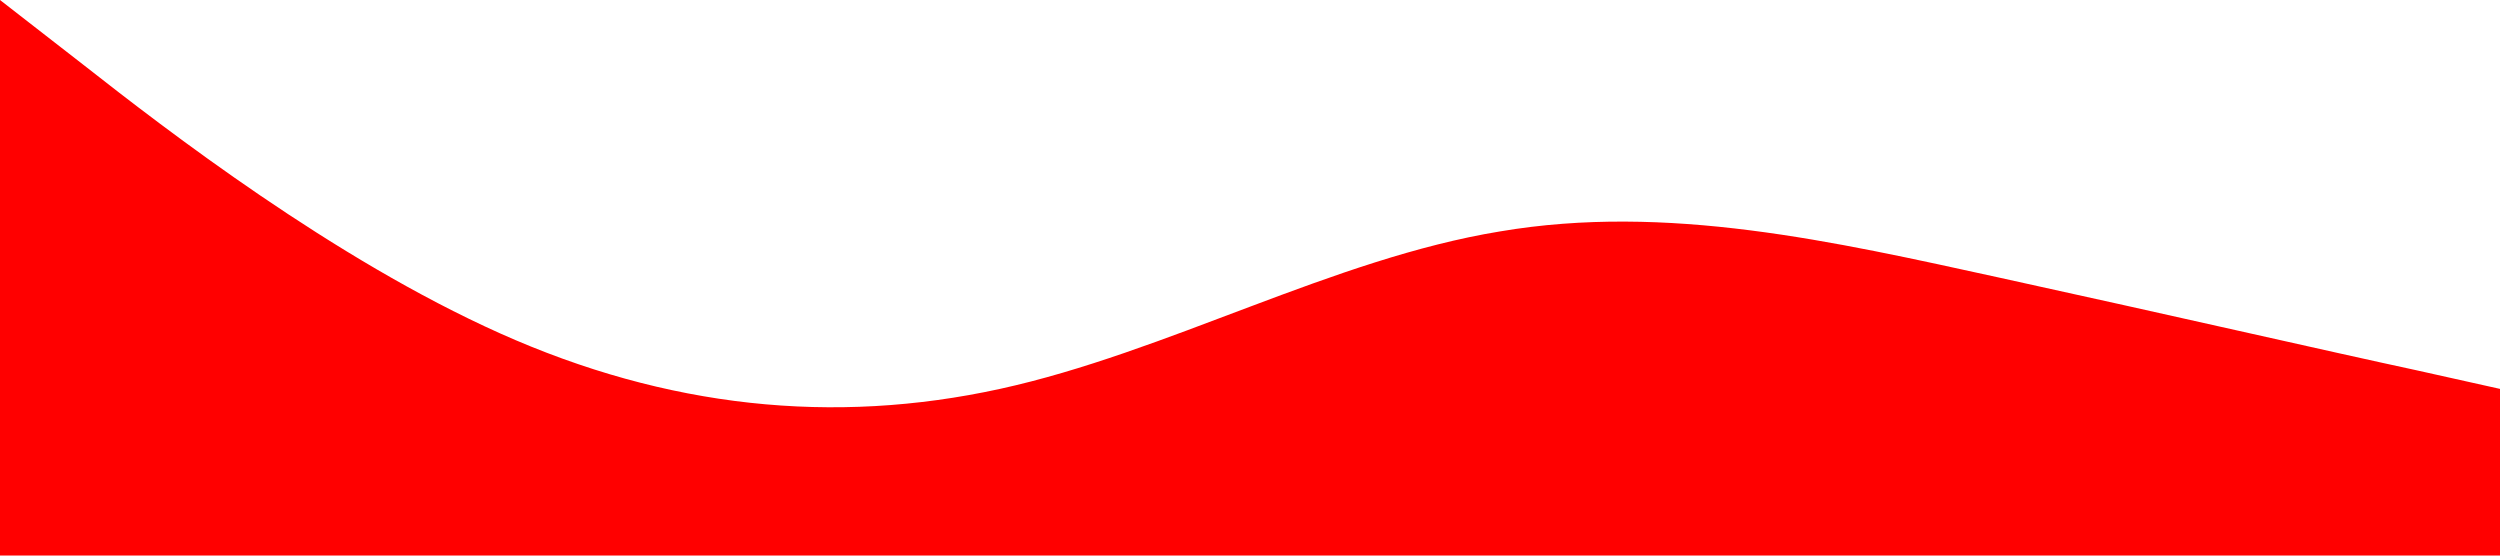
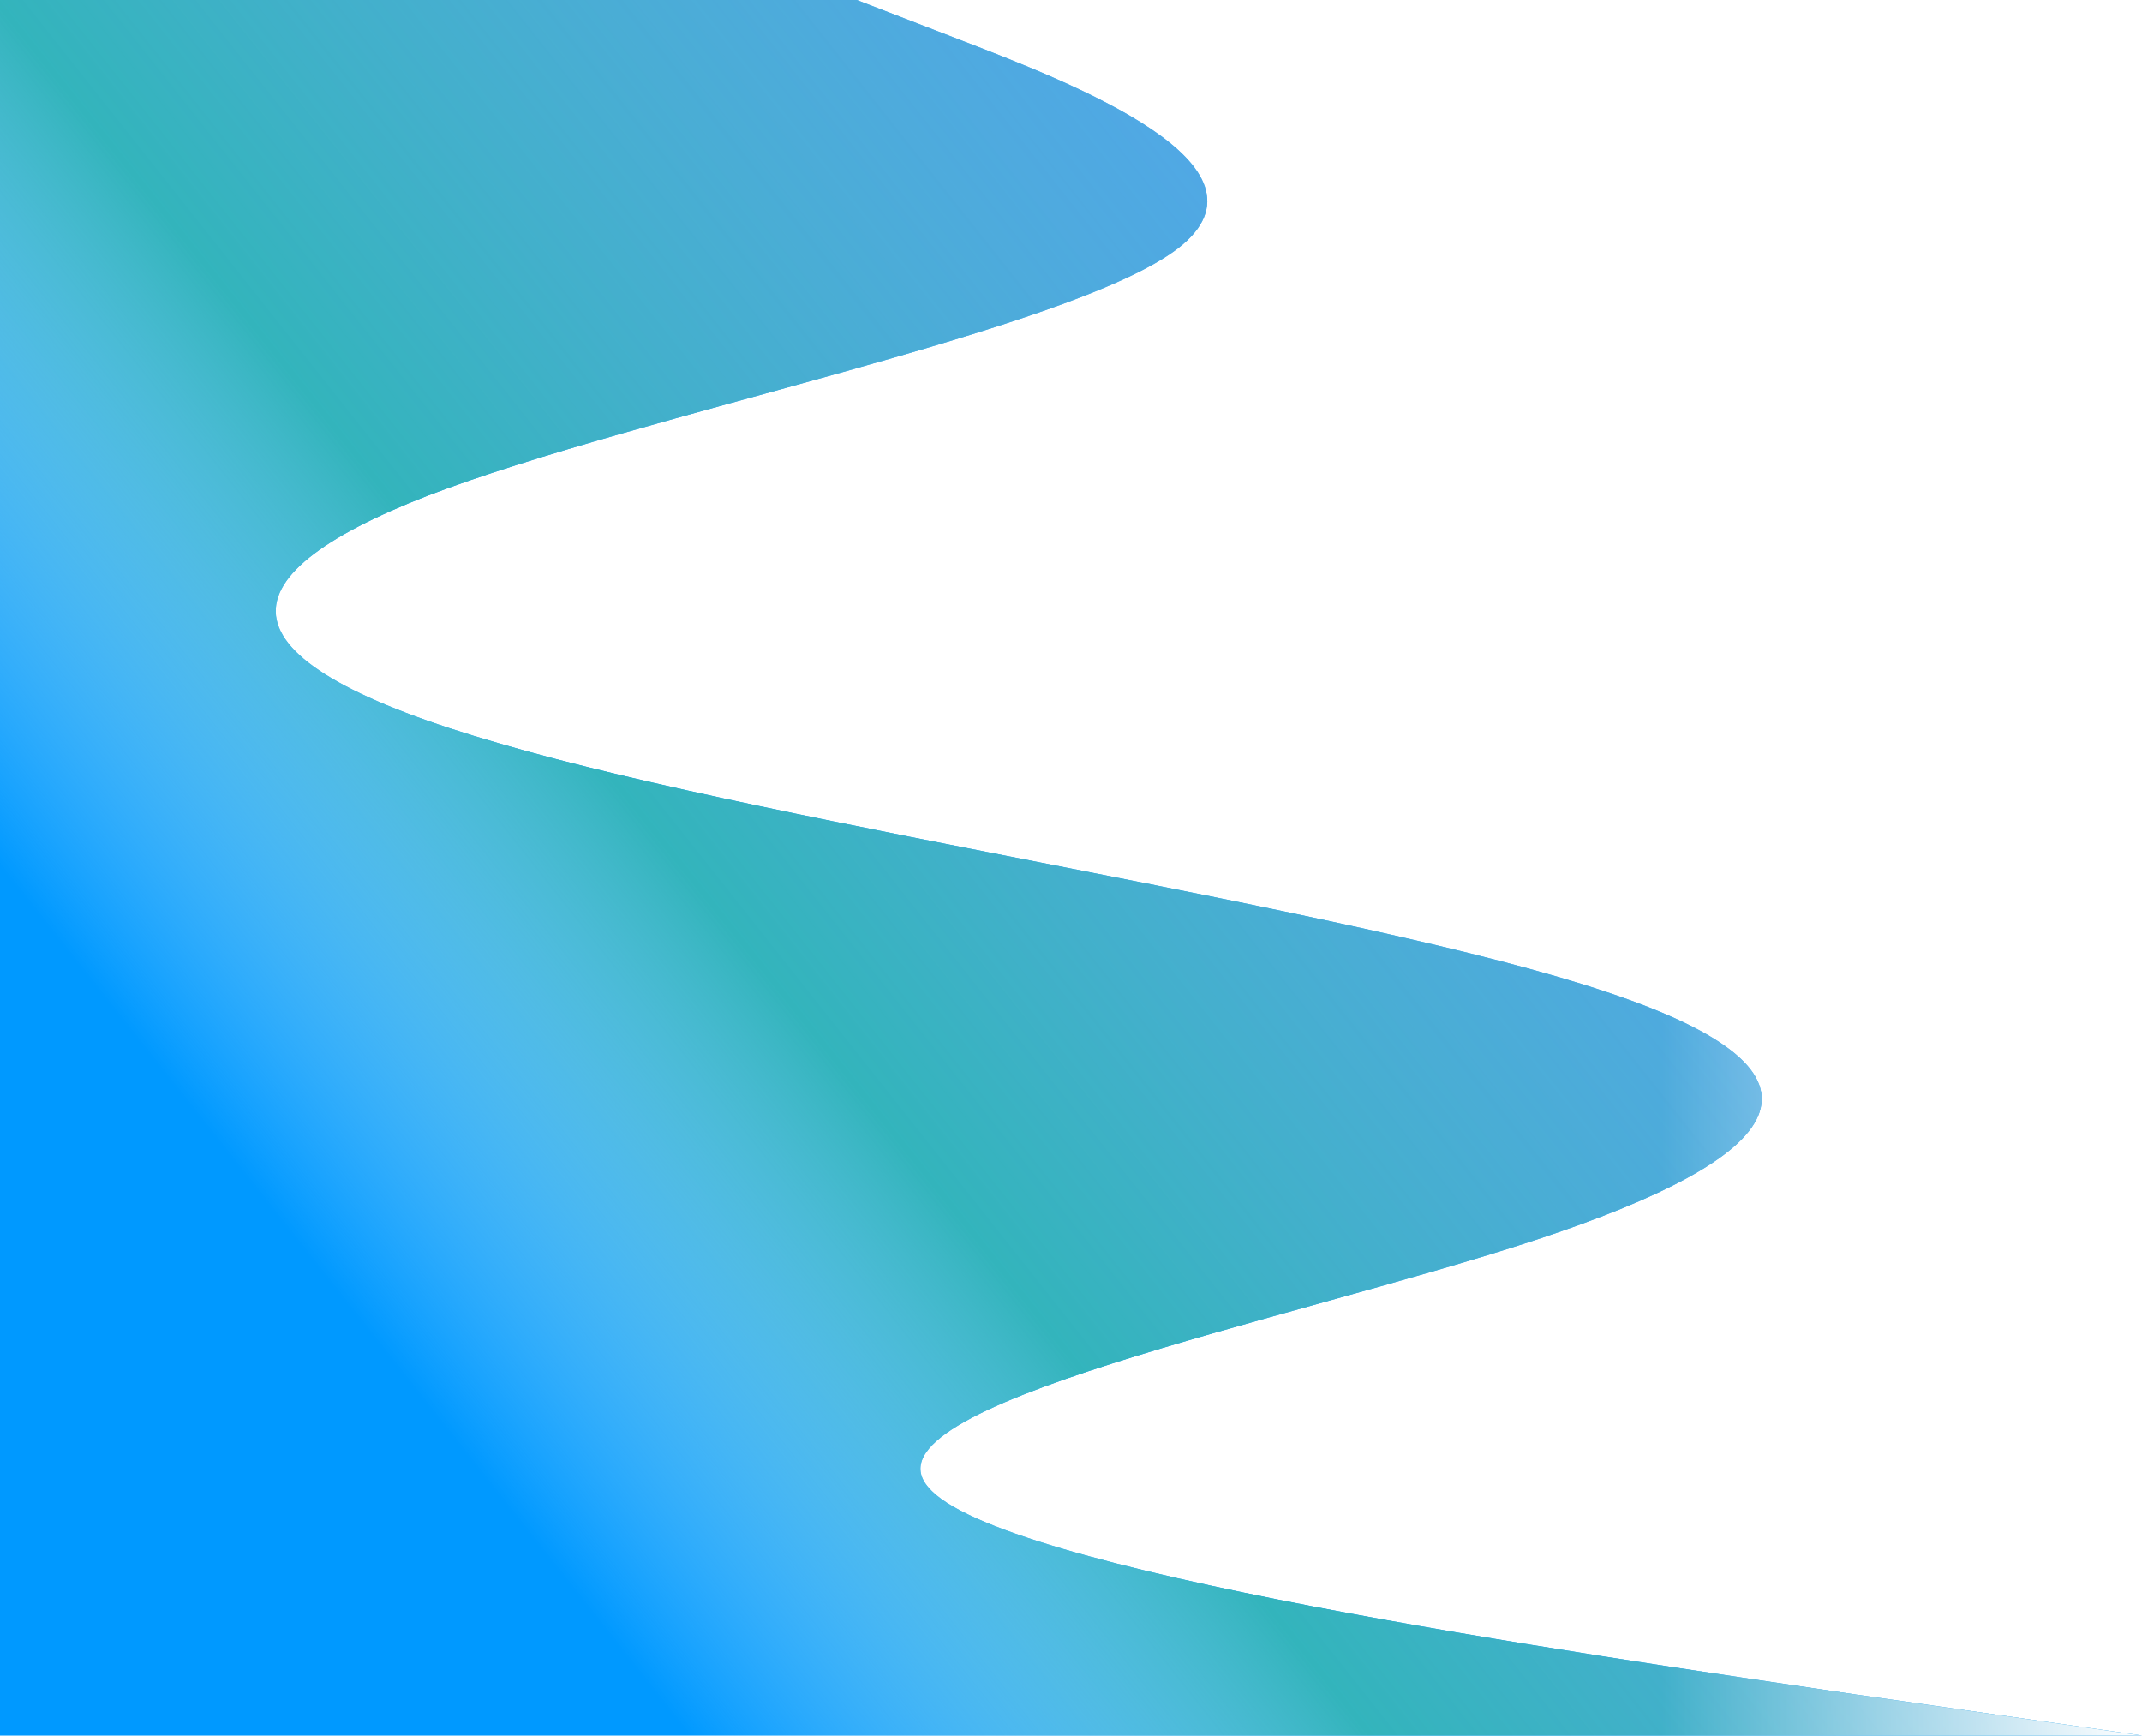
- <svg xmlns="http://www.w3.org/2000/svg" viewBox="0 0 1440 320">
-   <path fill="red" fill-opacity="1" d="M0,0L48,37.3C96,75,192,149,288,192C384,235,480,245,576,224C672,203,768,149,864,133.3C960,117,1056,139,1152,160C1248,181,1344,203,1392,213.3L1440,224L1440,320L1392,320C1344,320,1248,320,1152,320C1056,320,960,320,864,320C768,320,672,320,576,320C480,320,384,320,288,320C192,320,96,320,48,320L0,320Z" />
+ <svg xmlns="http://www.w3.org/2000/svg" width="1333" height="1080" viewBox="0 0 1333 1080" fill="none">
+   <path d="M533.2 7.62939e-06L599.85 25.725C666.5 51.45 799.8 102.75 733.15 154.5C666.5 205.725 399.9 257.25 266.6 308.25C133.3 360 133.3 411.75 311.172 462.75C487.378 514.275 845.622 565.5 999.75 617.25C1153.88 668.55 1112.22 720 955.178 771.75C799.8 822.825 533.2 874.5 577.772 925.5C620.678 977.175 978.922 1028.25 1155.13 1054.5L1333 1080H1.77084e-05L1.72866e-05 1054.28C1.68648e-05 1028.55 1.60237e-05 977.25 1.51752e-05 925.5C1.43352e-05 874.275 1.34904e-05 822.75 1.26542e-05 771.75C1.18056e-05 720 1.09571e-05 668.25 1.01209e-05 617.25C9.27603e-06 565.725 8.43611e-06 514.5 7.58758e-06 462.75C6.74643e-06 411.45 5.90282e-06 360 5.05429e-06 308.25C4.21682e-06 257.175 3.36952e-06 205.5 2.53329e-06 154.5C1.68599e-06 102.825 8.4853e-07 51.75 4.18116e-07 25.5L0 1.22536e-05L533.2 7.62939e-06Z" fill="#0099FF" />
+   <path d="M533.2 7.62939e-06L599.85 25.725C666.5 51.45 799.8 102.75 733.15 154.5C666.5 205.725 399.9 257.25 266.6 308.25C133.3 360 133.3 411.75 311.172 462.75C487.378 514.275 845.622 565.5 999.75 617.25C1153.88 668.55 1112.22 720 955.178 771.75C799.8 822.825 533.2 874.5 577.772 925.5C620.678 977.175 978.922 1028.25 1155.13 1054.5L1333 1080H1.77084e-05L1.72866e-05 1054.28C1.68648e-05 1028.55 1.60237e-05 977.25 1.51752e-05 925.5C1.43352e-05 874.275 1.34904e-05 822.75 1.26542e-05 771.75C1.18056e-05 720 1.09571e-05 668.25 1.01209e-05 617.25C9.27603e-06 565.725 8.43611e-06 514.5 7.58758e-06 462.75C6.74643e-06 411.45 5.90282e-06 360 5.05429e-06 308.25C4.21682e-06 257.175 3.36952e-06 205.5 2.53329e-06 154.5C1.68599e-06 102.825 8.4853e-07 51.75 4.18116e-07 25.5L0 1.22536e-05L533.2 7.62939e-06Z" fill="url(#paint0_linear)" />
+   <path d="M533.2 7.62939e-06L599.85 25.725C666.5 51.45 799.8 102.75 733.15 154.5C666.5 205.725 399.9 257.25 266.6 308.25C133.3 360 133.3 411.75 311.172 462.75C487.378 514.275 845.622 565.5 999.75 617.25C1153.88 668.55 1112.22 720 955.178 771.75C799.8 822.825 533.2 874.5 577.772 925.5C620.678 977.175 978.922 1028.25 1155.13 1054.5L1333 1080H1.77084e-05L1.72866e-05 1054.28C1.68648e-05 1028.55 1.60237e-05 977.25 1.51752e-05 925.5C1.43352e-05 874.275 1.34904e-05 822.75 1.26542e-05 771.75C1.18056e-05 720 1.09571e-05 668.25 1.01209e-05 617.25C9.27603e-06 565.725 8.43611e-06 514.5 7.58758e-06 462.75C6.74643e-06 411.45 5.90282e-06 360 5.05429e-06 308.25C4.21682e-06 257.175 3.36952e-06 205.5 2.53329e-06 154.5C1.68599e-06 102.825 8.4853e-07 51.75 4.18116e-07 25.5L0 1.22536e-05L533.2 7.62939e-06Z" fill="url(#paint1_linear)" />
+   <defs>
+     <linearGradient id="paint0_linear" x1="1042.11" y1="-56.4" x2="111.681" y2="680.929" gradientUnits="userSpaceOnUse">
+       <stop offset="0.151" stop-color="#93B0DC" stop-opacity="0.529" />
+       <stop offset="0.72" stop-color="#33B4BC" />
+       <stop offset="1" stop-color="white" stop-opacity="0" />
+     </linearGradient>
+     <linearGradient id="paint1_linear" x1="1333" y1="540" x2="8.85422e-06" y2="540" gradientUnits="userSpaceOnUse">
+       <stop stop-color="white" />
+       <stop offset="0.224" stop-color="white" stop-opacity="0" />
+     </linearGradient>
+   </defs>
</svg>
